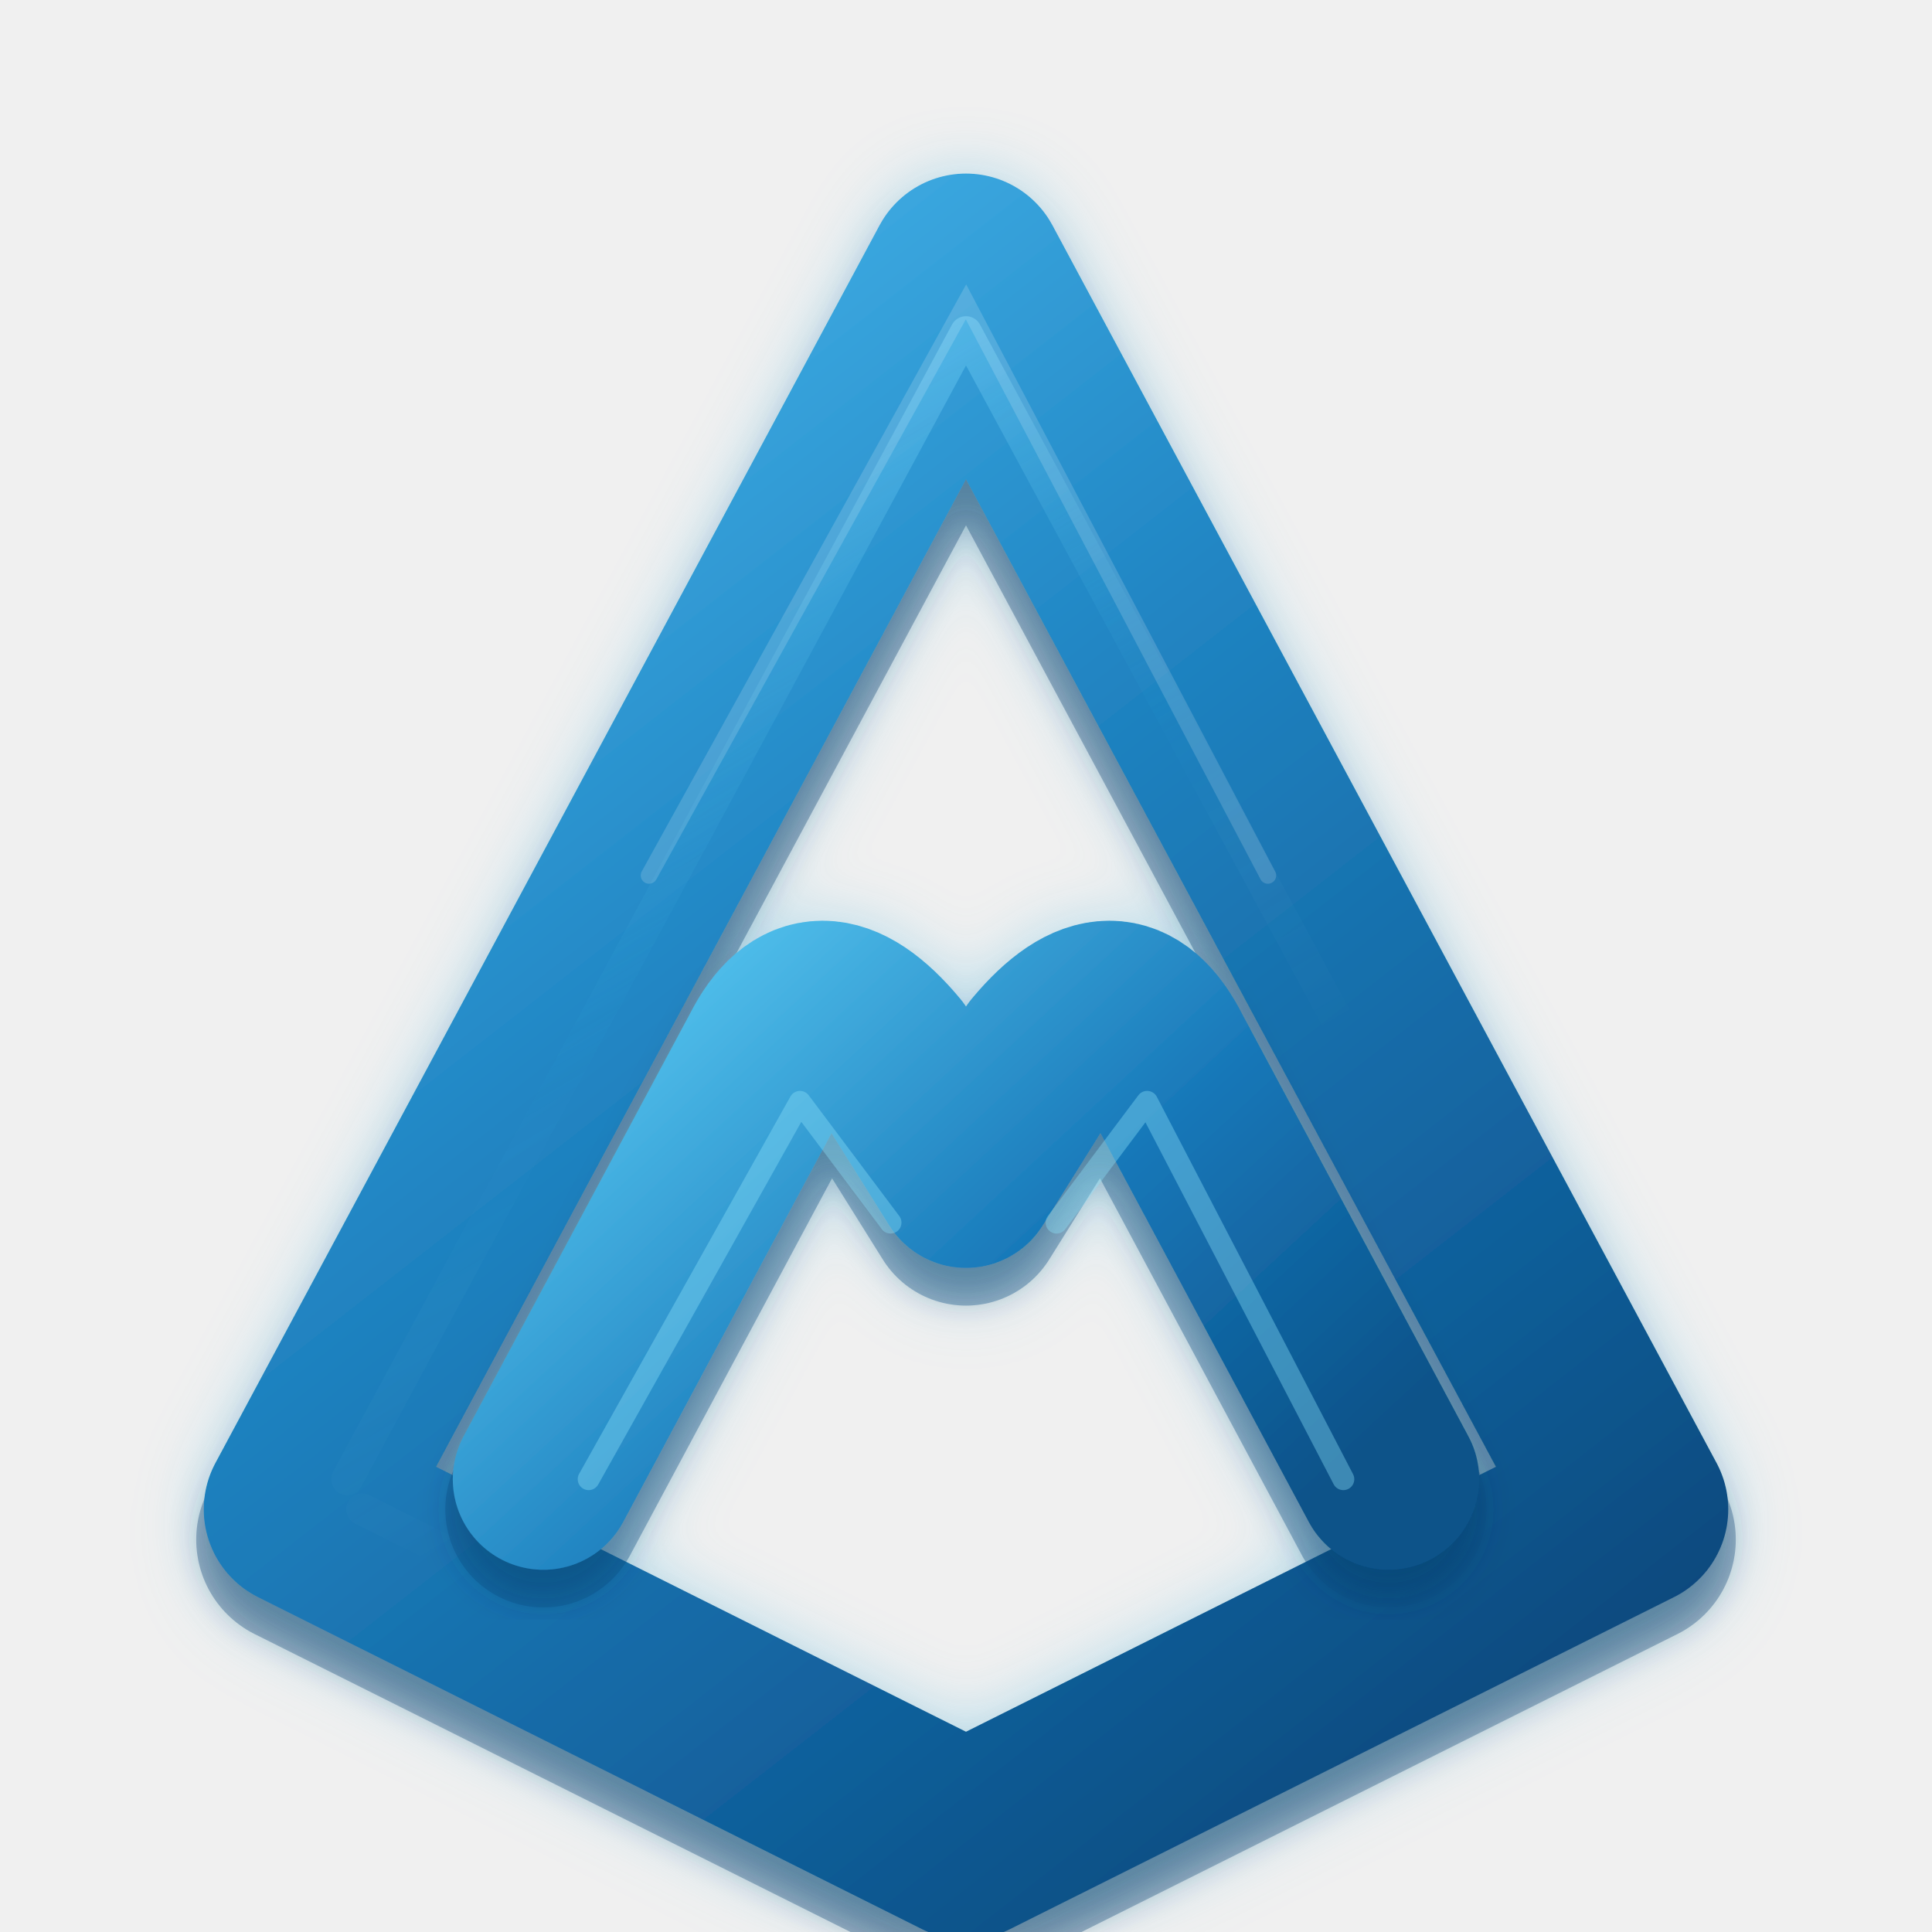
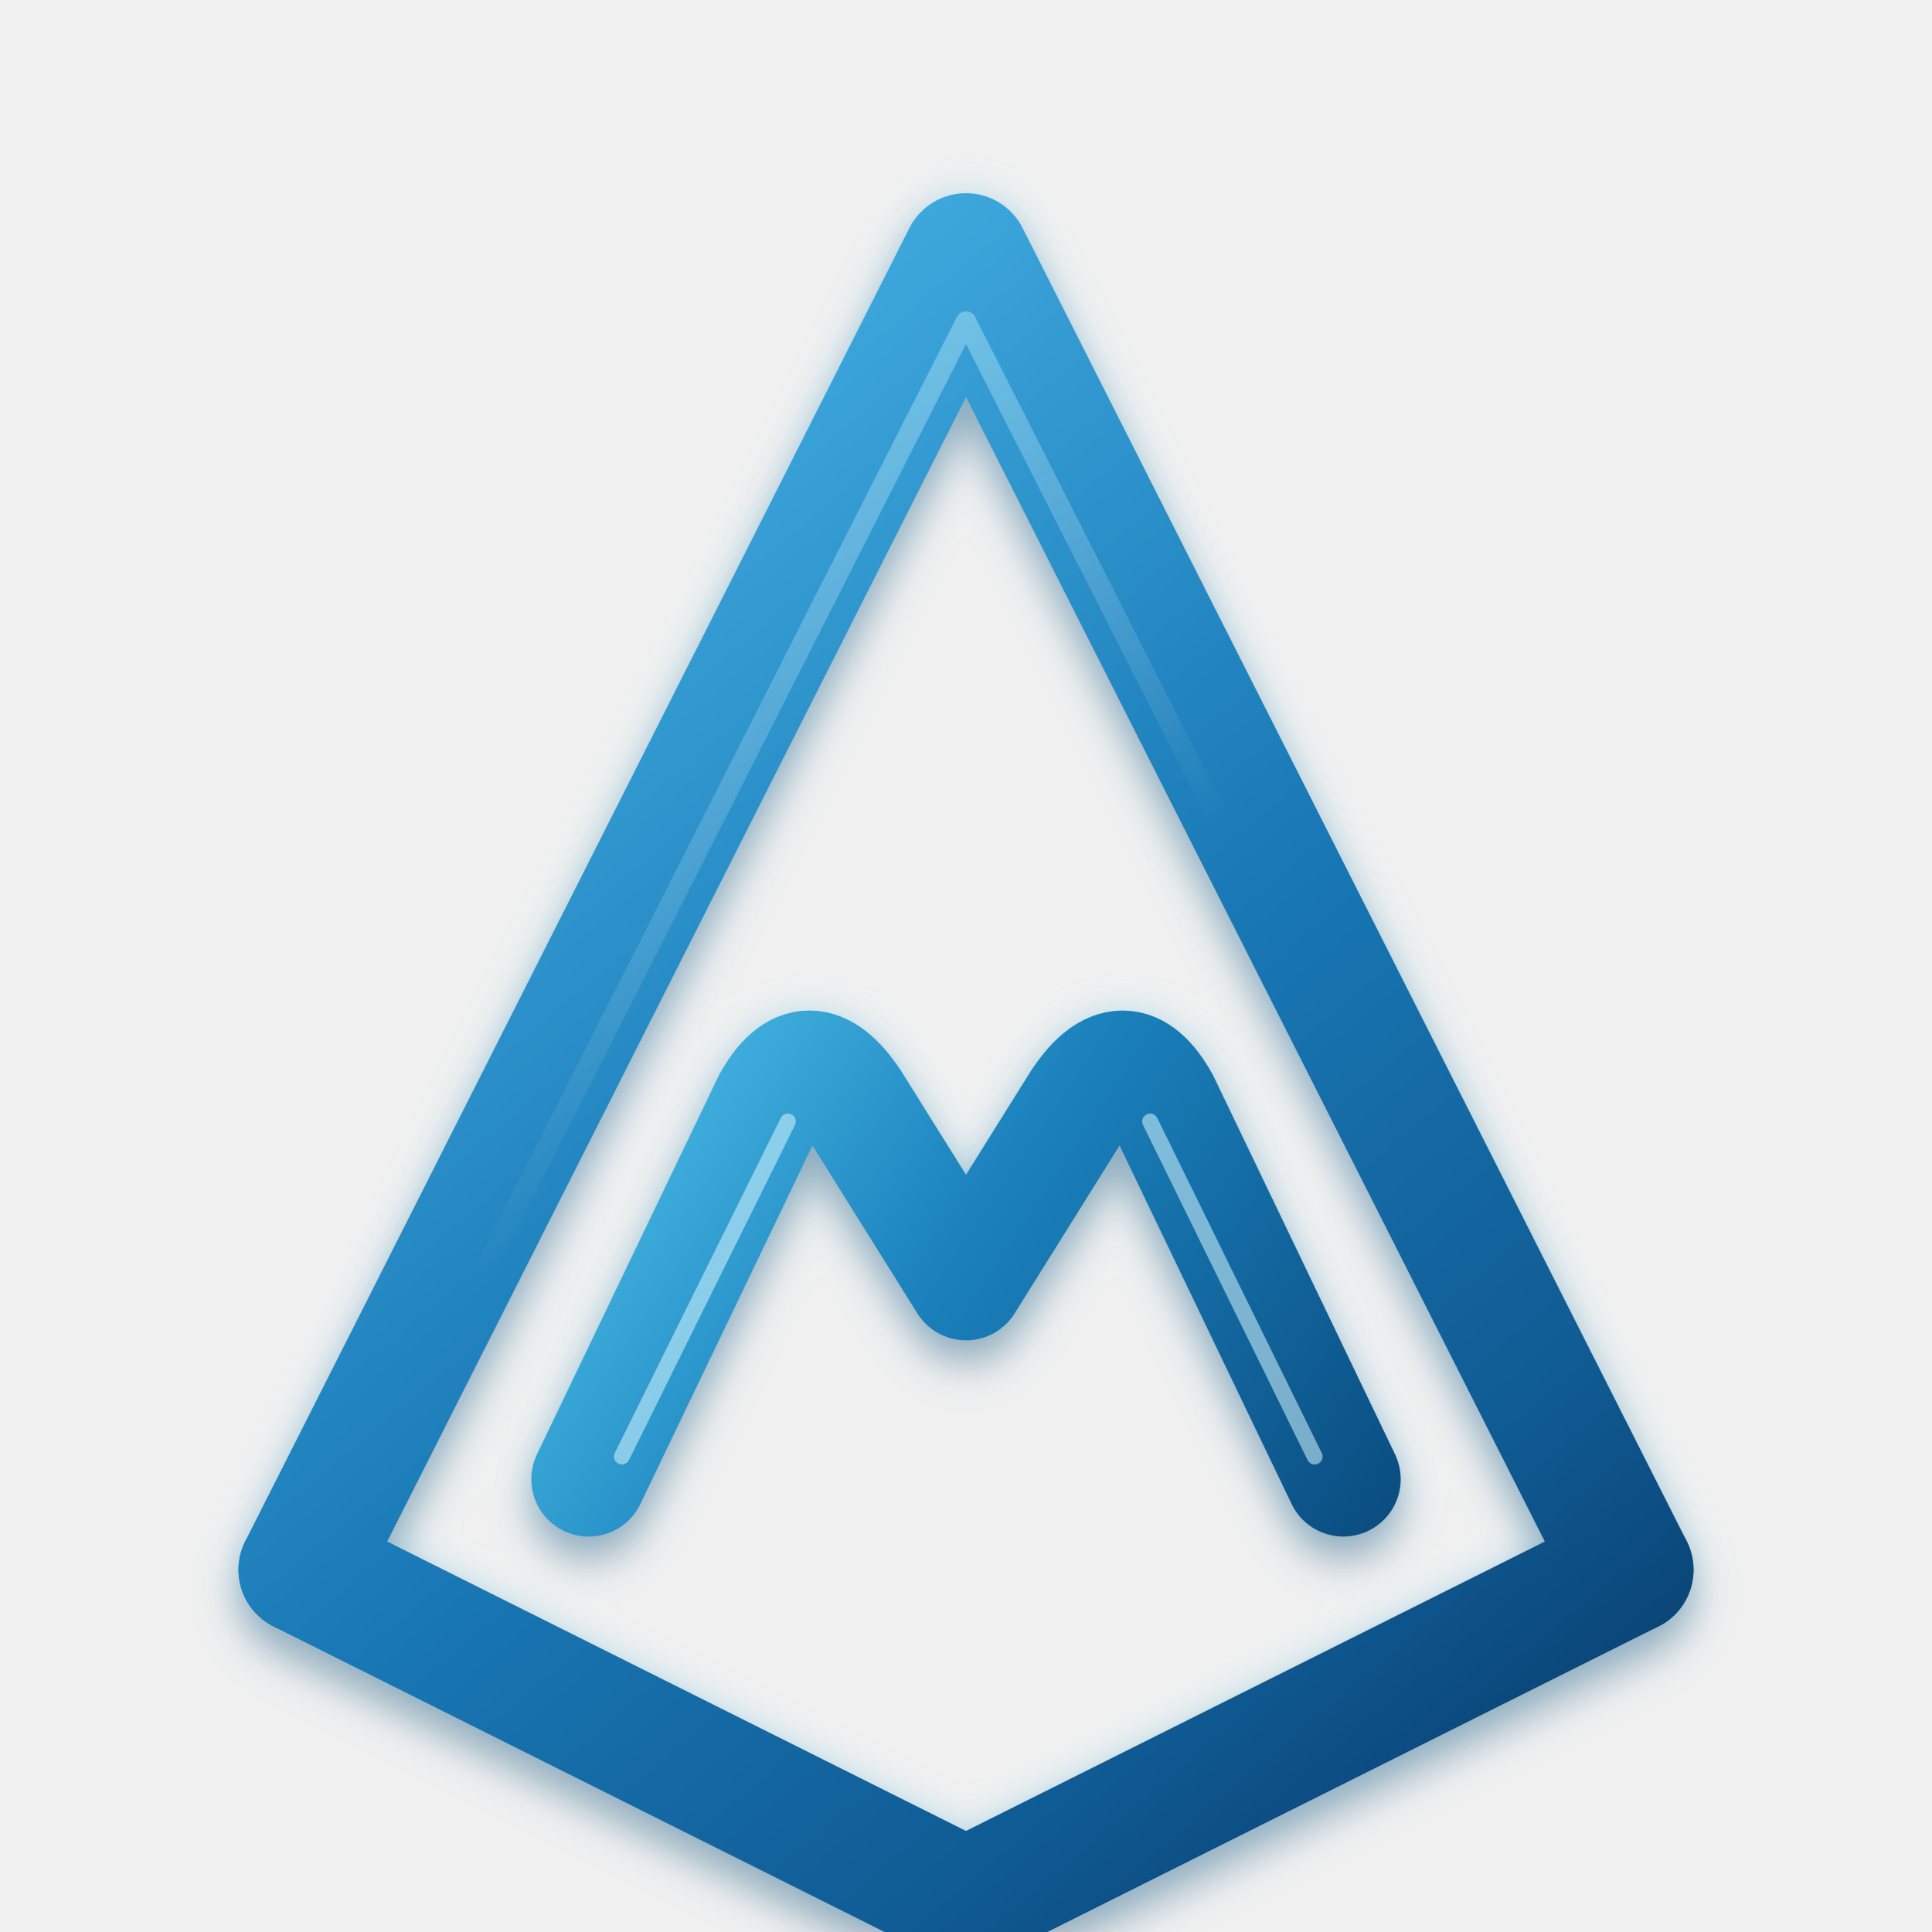
<svg xmlns="http://www.w3.org/2000/svg" viewBox="0 0 128 128" role="img" aria-labelledby="title desc">
  <defs>
-     <linearGradient id="blueDepth" x1="26" y1="18" x2="104" y2="118" gradientUnits="userSpaceOnUse">
-       <stop offset="0" stop-color="#48b8ed" />
-       <stop offset=".38" stop-color="#2186c4" />
-       <stop offset=".72" stop-color="#12639f" />
-       <stop offset="1" stop-color="#0a4679" />
+     <linearGradient id="blueDepth" x1="21" y1="16" x2="108" y2="119" gradientUnits="userSpaceOnUse">
+       <stop offset="0" stop-color="#79d6f5" />
+       <stop offset=".18" stop-color="#3da7dc" />
+       <stop offset=".54" stop-color="#1978b5" />
+       <stop offset=".82" stop-color="#105b94" />
+       <stop offset="1" stop-color="#083d6c" />
    </linearGradient>
-     <linearGradient id="blueBevel" x1="34" y1="20" x2="84" y2="105" gradientUnits="userSpaceOnUse">
-       <stop offset="0" stop-color="#d9f8ff" stop-opacity=".72" />
-       <stop offset=".14" stop-color="#84ddff" stop-opacity=".5" />
-       <stop offset=".48" stop-color="#1f93cc" stop-opacity=".08" />
-       <stop offset=".7" stop-color="#ffffff" stop-opacity="0" />
+     <linearGradient id="mDepth" x1="39" y1="67" x2="91" y2="102" gradientUnits="userSpaceOnUse">
+       <stop offset="0" stop-color="#4fc2eb" />
+       <stop offset=".45" stop-color="#1b82bd" />
+       <stop offset="1" stop-color="#0a4d81" />
    </linearGradient>
-     <linearGradient id="innerBevel" x1="45" y1="62" x2="83" y2="103" gradientUnits="userSpaceOnUse">
-       <stop offset="0" stop-color="#54c4ef" />
-       <stop offset=".56" stop-color="#1777b8" />
-       <stop offset="1" stop-color="#0b5289" />
+     <linearGradient id="bevel" x1="28" y1="17" x2="82" y2="104" gradientUnits="userSpaceOnUse">
+       <stop offset="0" stop-color="#f3fdff" stop-opacity=".88" />
+       <stop offset=".19" stop-color="#c9f5ff" stop-opacity=".46" />
+       <stop offset=".58" stop-color="#fff" stop-opacity="0" />
    </linearGradient>
-     <filter id="outerGlow" x="-24%" y="-20%" width="148%" height="148%" color-interpolation-filters="sRGB">
-       <feGaussianBlur in="SourceAlpha" stdDeviation="2.1" result="blur" />
-       <feFlood flood-color="#2faddf" flood-opacity=".32" result="glowColor" />
-       <feComposite in="glowColor" in2="blur" operator="in" result="glow" />
-       <feMerge>
-         <feMergeNode in="glow" />
-         <feMergeNode in="SourceGraphic" />
-       </feMerge>
-     </filter>
-     <filter id="softShadow" x="-20%" y="-20%" width="140%" height="150%">
-       <feGaussianBlur in="SourceAlpha" stdDeviation="1.1" result="blur" />
-       <feOffset in="blur" dx="0" dy="2" result="offset" />
-       <feFlood flood-color="#07375f" flood-opacity=".32" result="shadowColor" />
+     <filter id="lift" x="-20%" y="-20%" width="140%" height="148%" color-interpolation-filters="sRGB">
+       <feGaussianBlur in="SourceAlpha" stdDeviation="1.25" result="blur" />
+       <feOffset in="blur" dx="0" dy="1.65" result="offset" />
+       <feFlood flood-color="#06365f" flood-opacity=".31" result="shadowColor" />
      <feComposite in="shadowColor" in2="offset" operator="in" result="shadow" />
      <feMerge>
        <feMergeNode in="shadow" />
        <feMergeNode in="SourceGraphic" />
      </feMerge>
    </filter>
+     <filter id="glow" x="-22%" y="-22%" width="144%" height="144%" color-interpolation-filters="sRGB">
+       <feGaussianBlur in="SourceAlpha" stdDeviation="1.15" result="blur" />
+       <feFlood flood-color="#43bde9" flood-opacity=".26" result="glowColor" />
+       <feComposite in="glowColor" in2="blur" operator="in" result="softGlow" />
+       <feMerge>
+         <feMergeNode in="softGlow" />
+         <feMergeNode in="SourceGraphic" />
+       </feMerge>
+     </filter>
  </defs>
-   <g fill="none" stroke-linecap="round" stroke-linejoin="round" filter="url(#outerGlow)">
-     <path d="M20 100 64 18 108 100 64 122Z" stroke="#083e70" stroke-width="14" opacity=".34" transform="translate(0 2)" />
-     <path d="M20 100 64 18 108 100 64 122Z" stroke="url(#blueDepth)" stroke-width="13" filter="url(#softShadow)" />
-     <path d="M36 98 51 70Q54 64 59 70L64 78 69 70Q74 64 77 70L92 98" stroke="#0b4d83" stroke-width="13" transform="translate(0 2)" opacity=".36" />
-     <path d="M36 98 51 70Q54 64 59 70L64 78 69 70Q74 64 77 70L92 98" stroke="url(#innerBevel)" stroke-width="12" filter="url(#softShadow)" />
-     <path d="M23 98 64 22 105 98M24 100 64 120 104 100" stroke="url(#blueBevel)" stroke-width="2.1" opacity=".86" />
-     <path d="M39 98 53 73 59 81M70 81 76 73 89 98" stroke="#8ce1fa" stroke-width="1.45" opacity=".38" />
+   <g fill="none" stroke-linecap="round" stroke-linejoin="round" filter="url(#glow)">
+     <g filter="url(#lift)">
+       <path d="M20 104 64 17 108 104" stroke="url(#blueDepth)" stroke-width="8.4" />
+       <path d="M20 104 64 126 108 104" stroke="url(#blueDepth)" stroke-width="8.4" />
+       <path d="M39 98 51 73Q53.5 68.5 56.5 73L64 85 71.5 73Q74.5 68.5 77 73L89 98" stroke="url(#mDepth)" stroke-width="7.6" />
+     </g>
+     <path d="M22.8 102.5 64 21.3 105.2 102.5M23.4 105.2 64 124 104.6 105.2" stroke="url(#bevel)" stroke-width="1.35" opacity=".88" />
+     <path d="M41.2 96.5 52.2 74.3M76.2 74.3 87.1 96.5" stroke="#d6f8ff" stroke-width="1.05" opacity=".54" />
  </g>
-   <path d="M43 58 64 20 84 58" fill="none" stroke="#ffffff" stroke-width="1.1" stroke-linecap="round" opacity=".16" />
</svg>
